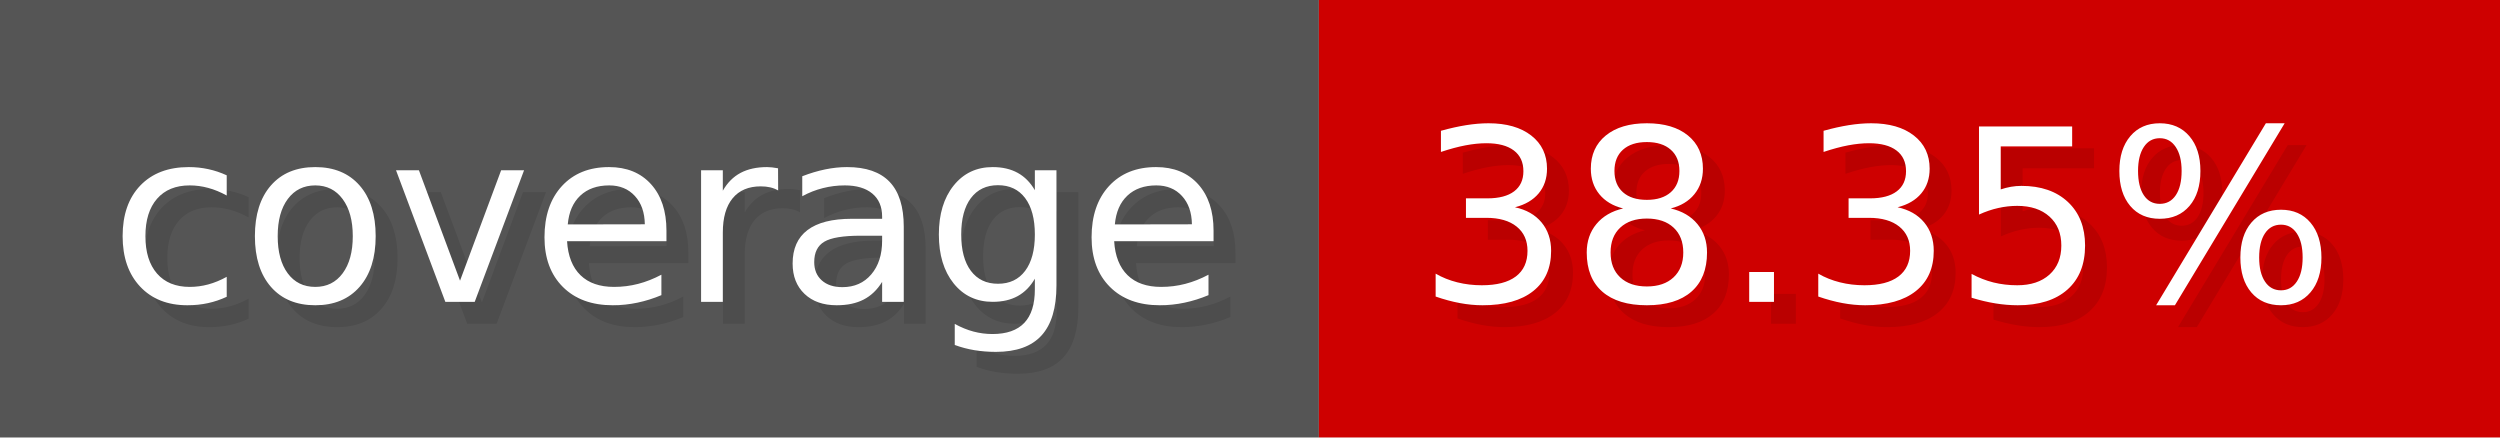
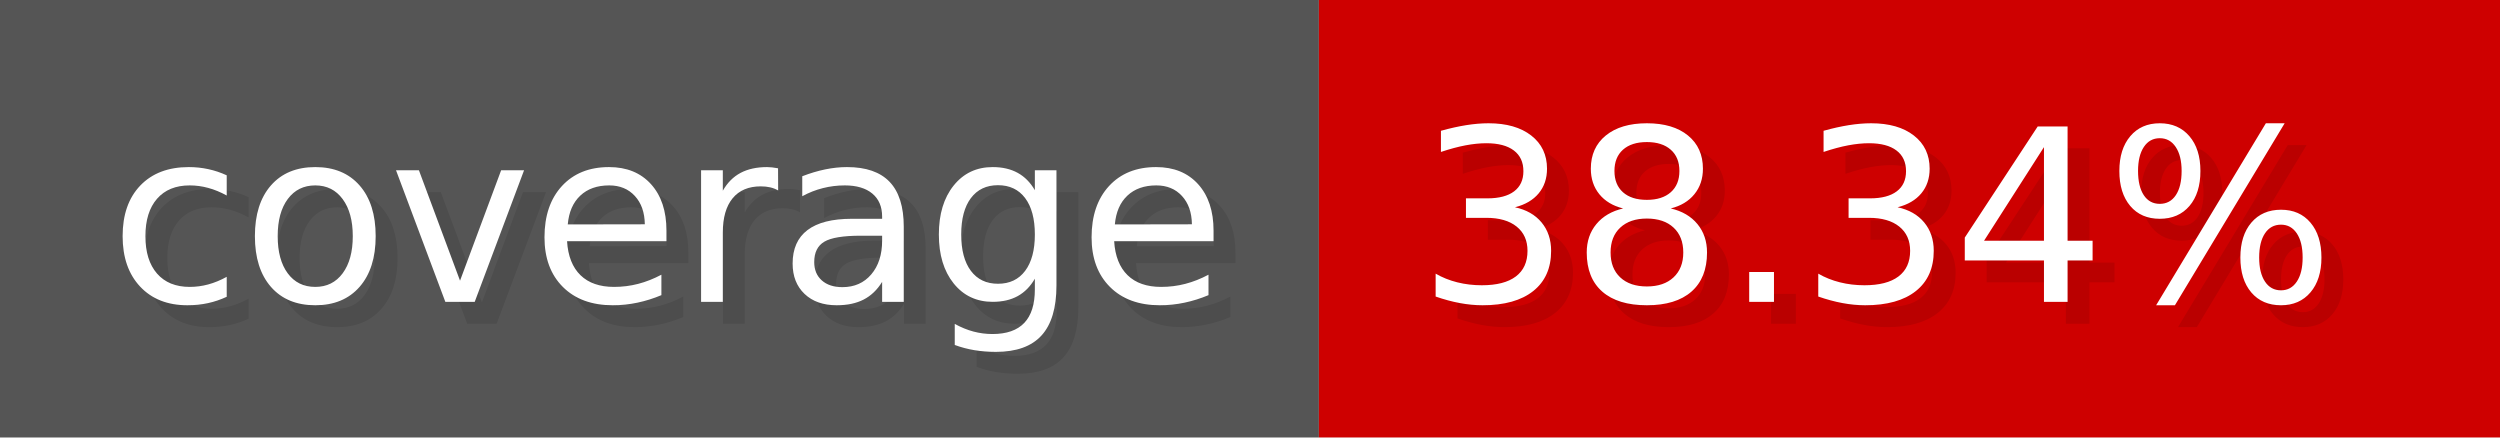
- <svg xmlns="http://www.w3.org/2000/svg" width="114.3" height="20" viewBox="0 0 1143 200" role="img" aria-label="coverage: 38.35%">
+ <svg xmlns="http://www.w3.org/2000/svg" width="114.3" height="20" viewBox="0 0 1143 200" role="img" aria-label="coverage: 38.34%">
  <g>
    <rect fill="#555" width="603" height="200" />
    <rect fill="#ce0000" x="603" width="540" height="200" />
  </g>
  <g aria-hidden="true" fill="#fff" text-anchor="start" font-family="Verdana,DejaVu Sans,sans-serif" font-size="110">
    <text x="60" y="148" textLength="503" fill="#000" opacity="0.1">coverage</text>
    <text x="50" y="138" textLength="503">coverage</text>
-     <text x="658" y="148" textLength="440" fill="#000" opacity="0.1">38.35%</text>
-     <text x="648" y="138" textLength="440">38.35%</text>
+     <text x="658" y="148" textLength="440" fill="#000" opacity="0.1">38.34%</text>
+     <text x="648" y="138" textLength="440">38.34%</text>
  </g>
</svg>
